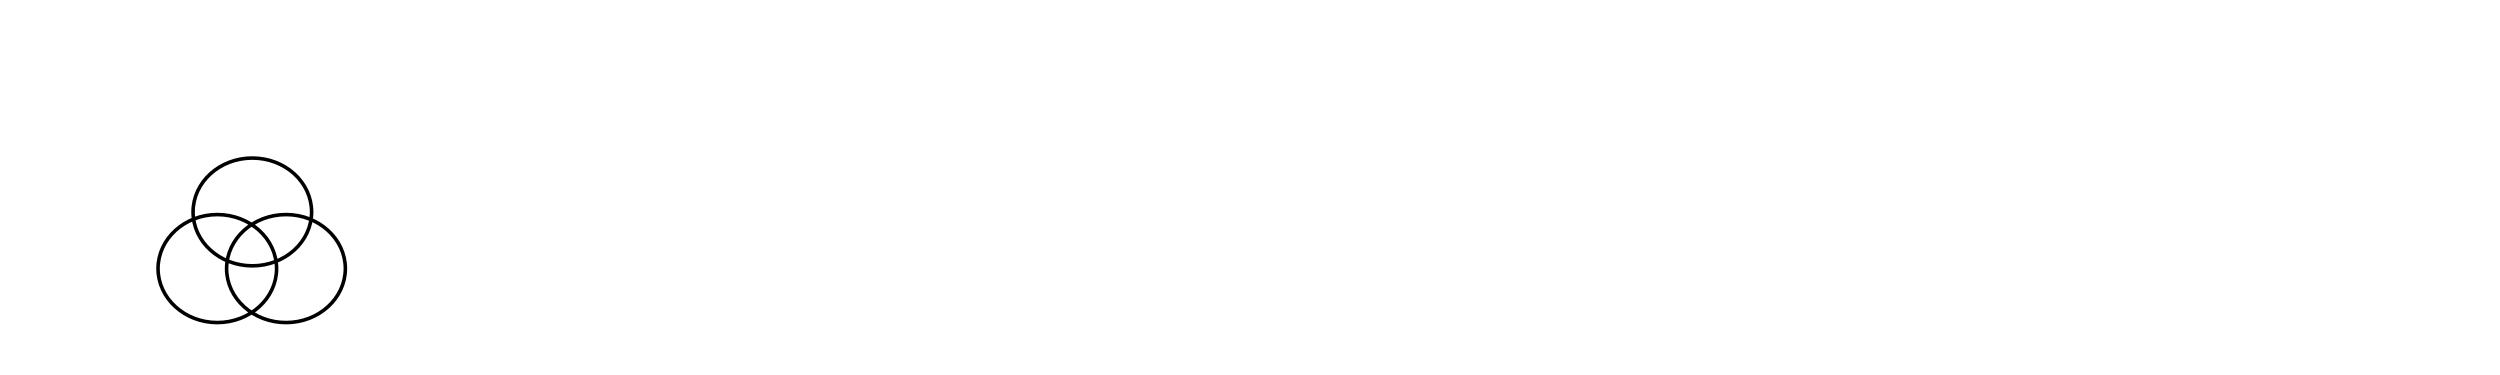
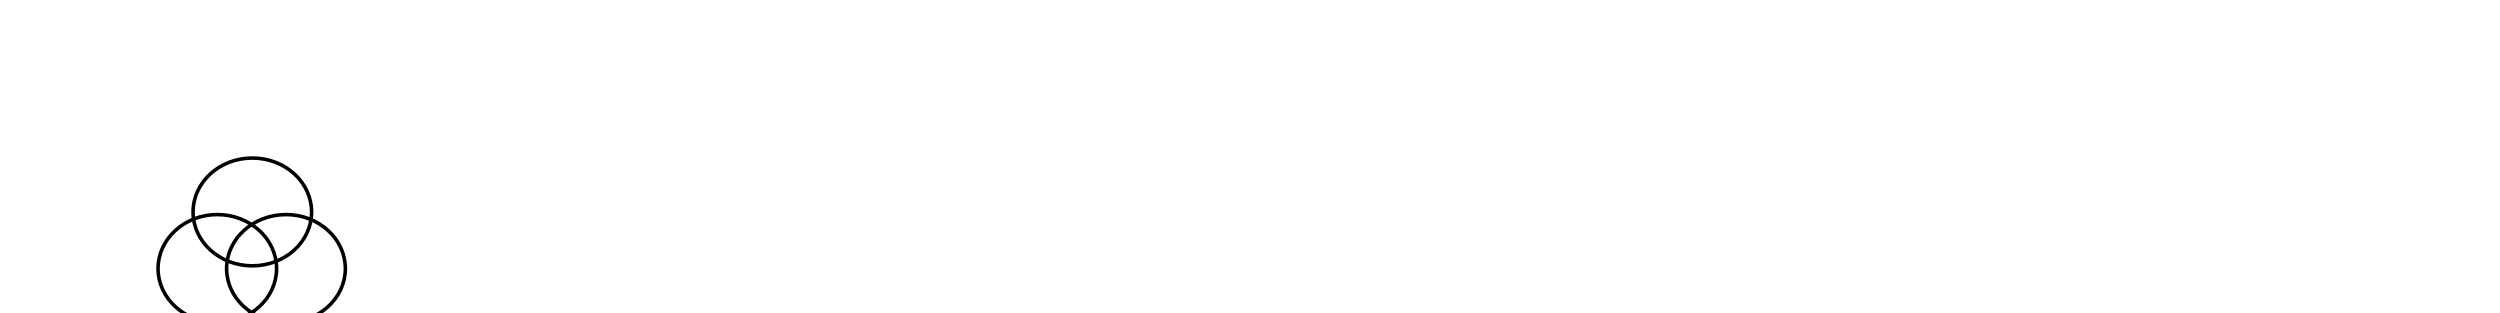
- <svg xmlns="http://www.w3.org/2000/svg" width="800" height="120" viewBox="0 0 800 120">
+ <svg xmlns="http://www.w3.org/2000/svg" width="800" height="100" viewBox="0 0 800 100">
  <g id="krupp-rings" transform="translate(500 500) scale(0.9) translate(-500 -500)">
    <g transform="matrix(1.25,0,0,-1.25,-427.0749,773.5962)">
      <path d="M 385.85,603.007 C 385.85,611.527 378.29,618.367 368.99,618.367 C 359.69,618.367 352.13,611.527 352.13,603.007 C 352.13,594.547 359.69,587.707 368.99,587.707 C 378.29,587.707 385.85,594.547 385.85,603.007 z              M 375.89,586.927 C 375.89,595.387 368.33,602.287 359.03,602.287 C 349.73,602.287 342.17,595.387 342.17,586.927 C 342.17,578.467 349.73,571.567 359.03,571.567 C 368.33,571.567 375.89,578.467 375.89,586.927 z              M 395.45,586.927 C 395.45,595.387 387.89,602.287 378.59,602.287 C 369.23,602.287 361.67,595.387 361.67,586.927 C 361.67,578.467 369.23,571.567 378.59,571.567 C 387.89,571.567 395.45,578.467 395.45,586.927 z" style="fill:none;                 stroke:#000000;                 stroke-width:1.02;                 stroke-linecap:round;                 stroke-linejoin:round;                 stroke-miterlimit:10;                 stroke-dasharray:none;                 stroke-opacity:1" />
    </g>
  </g>
  <g id="logo" transform="translate(500 500) scale(0.6) translate(-500 -500)">
    <text x="70" y="35" font-family="Georgia, Times, 'Times New Roman', serif" font-size="72" fill="#2F2F41">
      Rachubinski
    </text>
  </g>
</svg>
